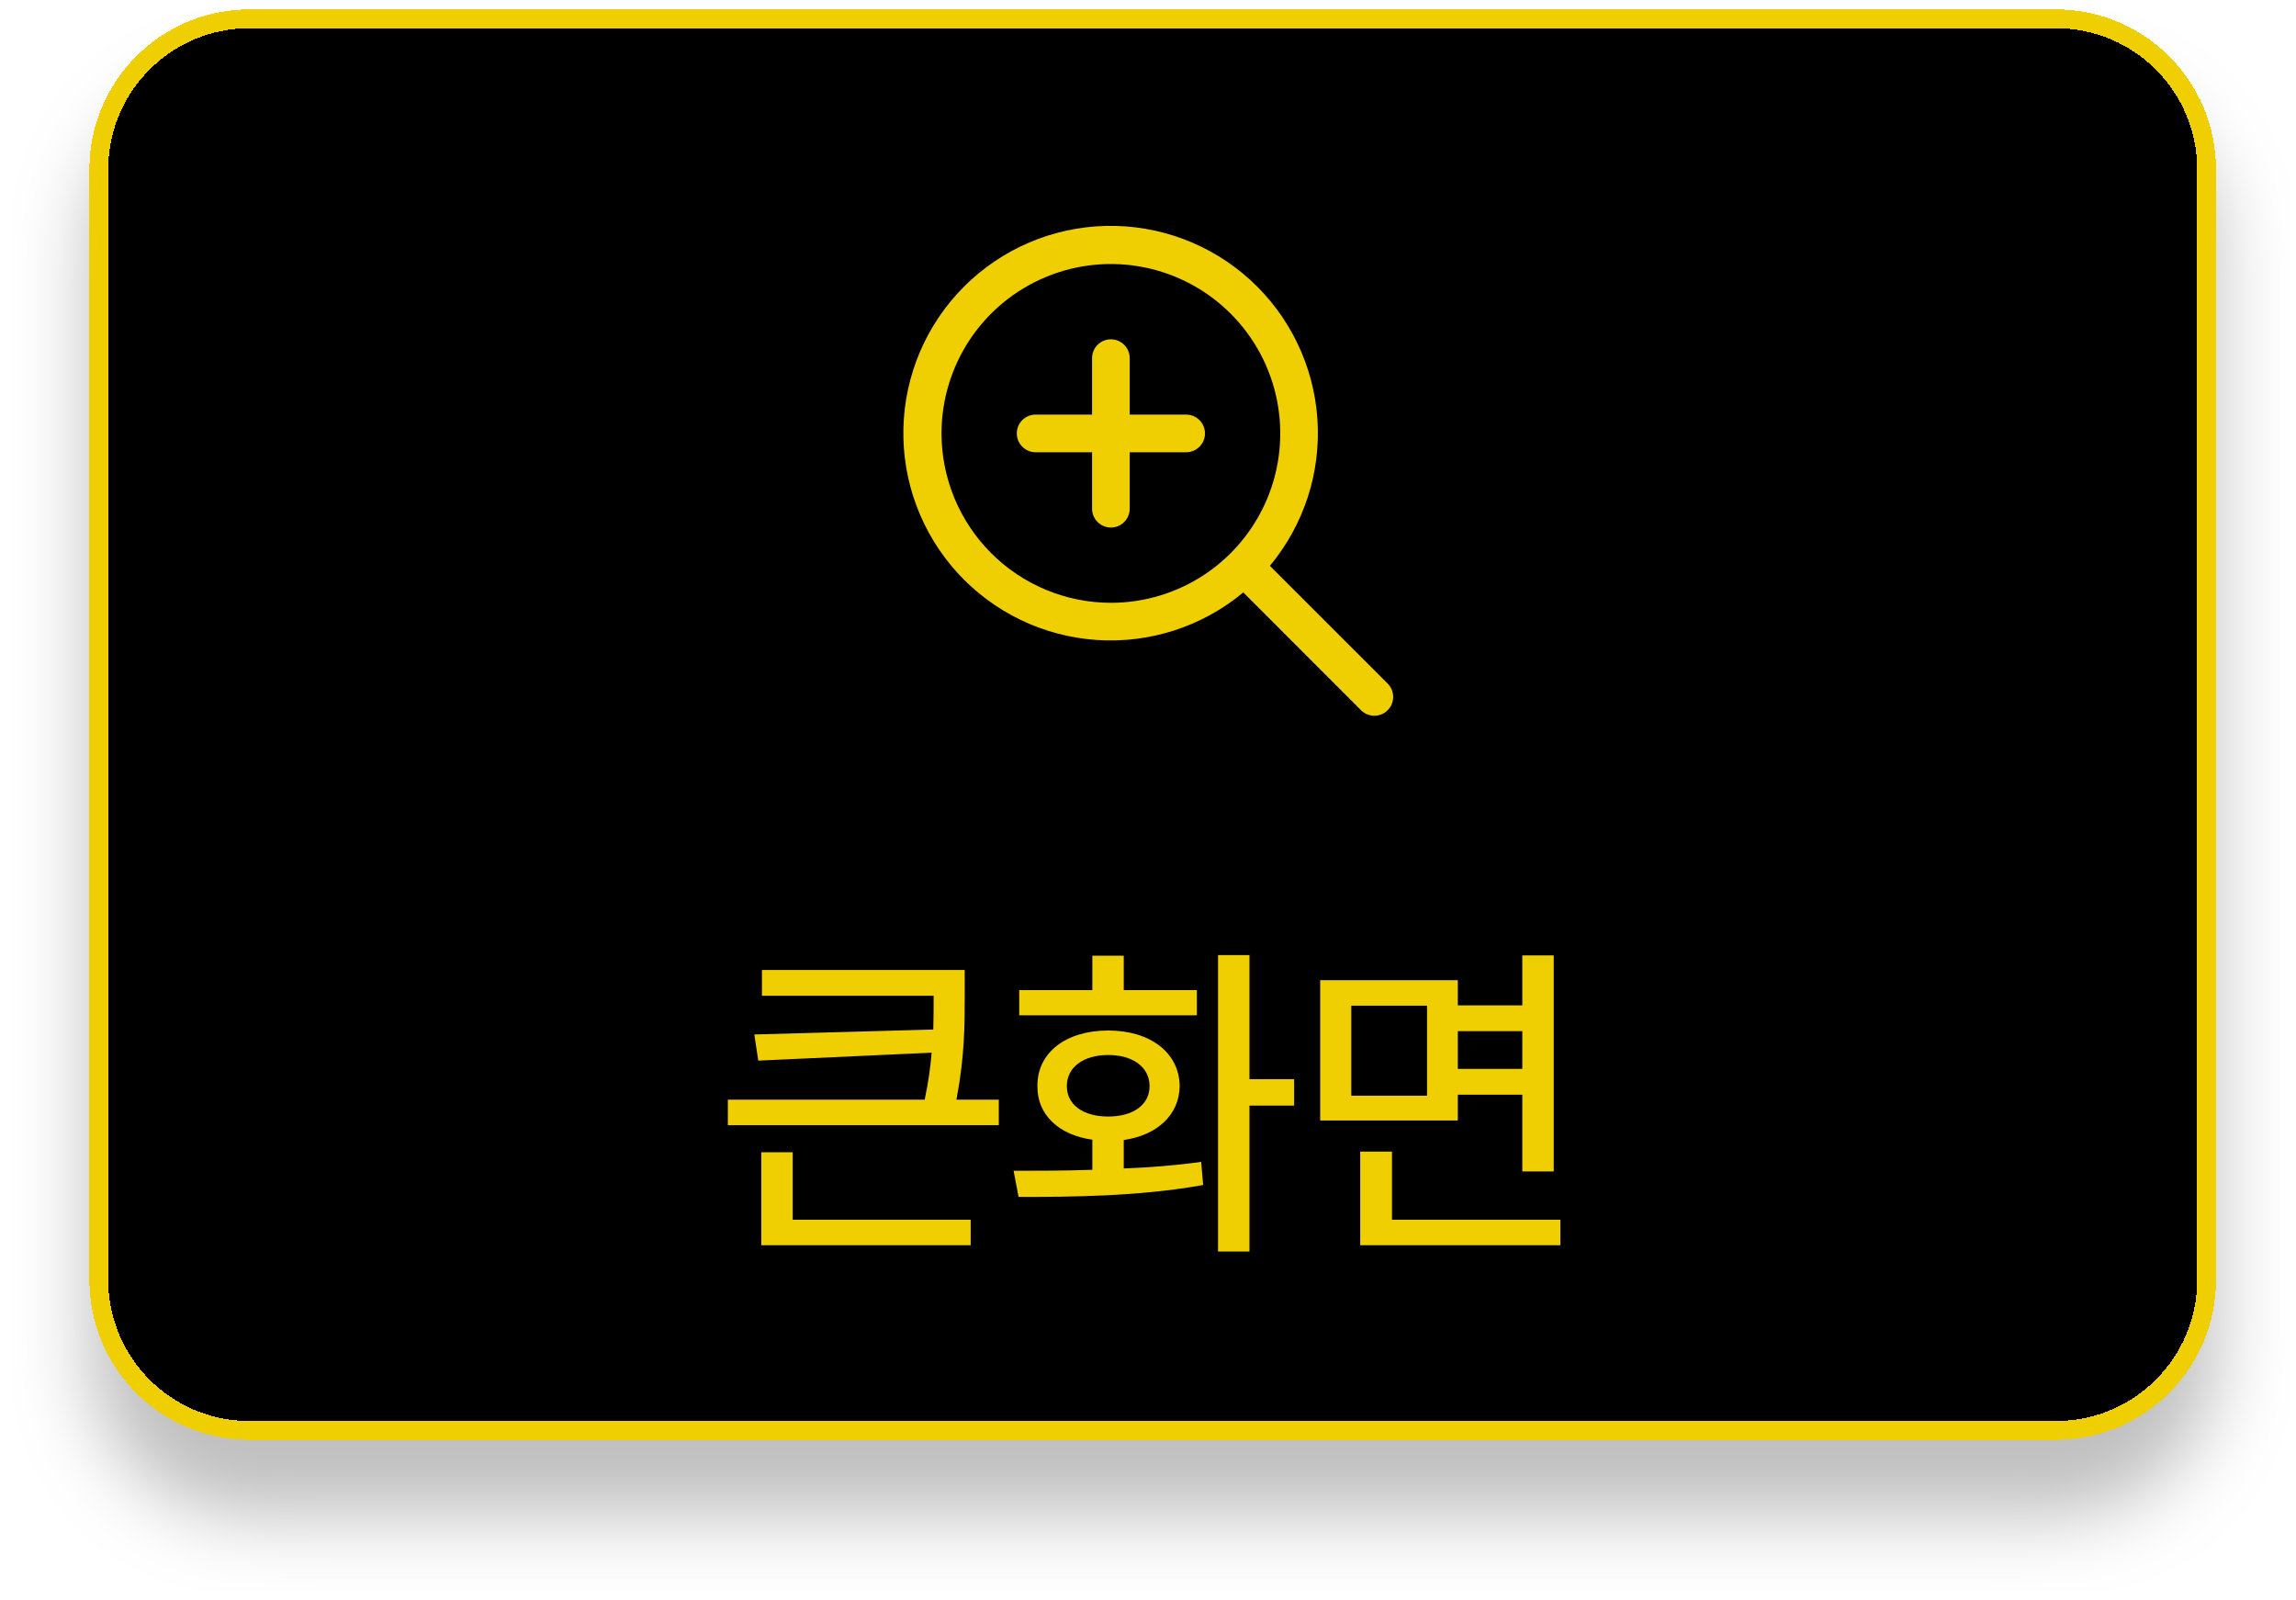
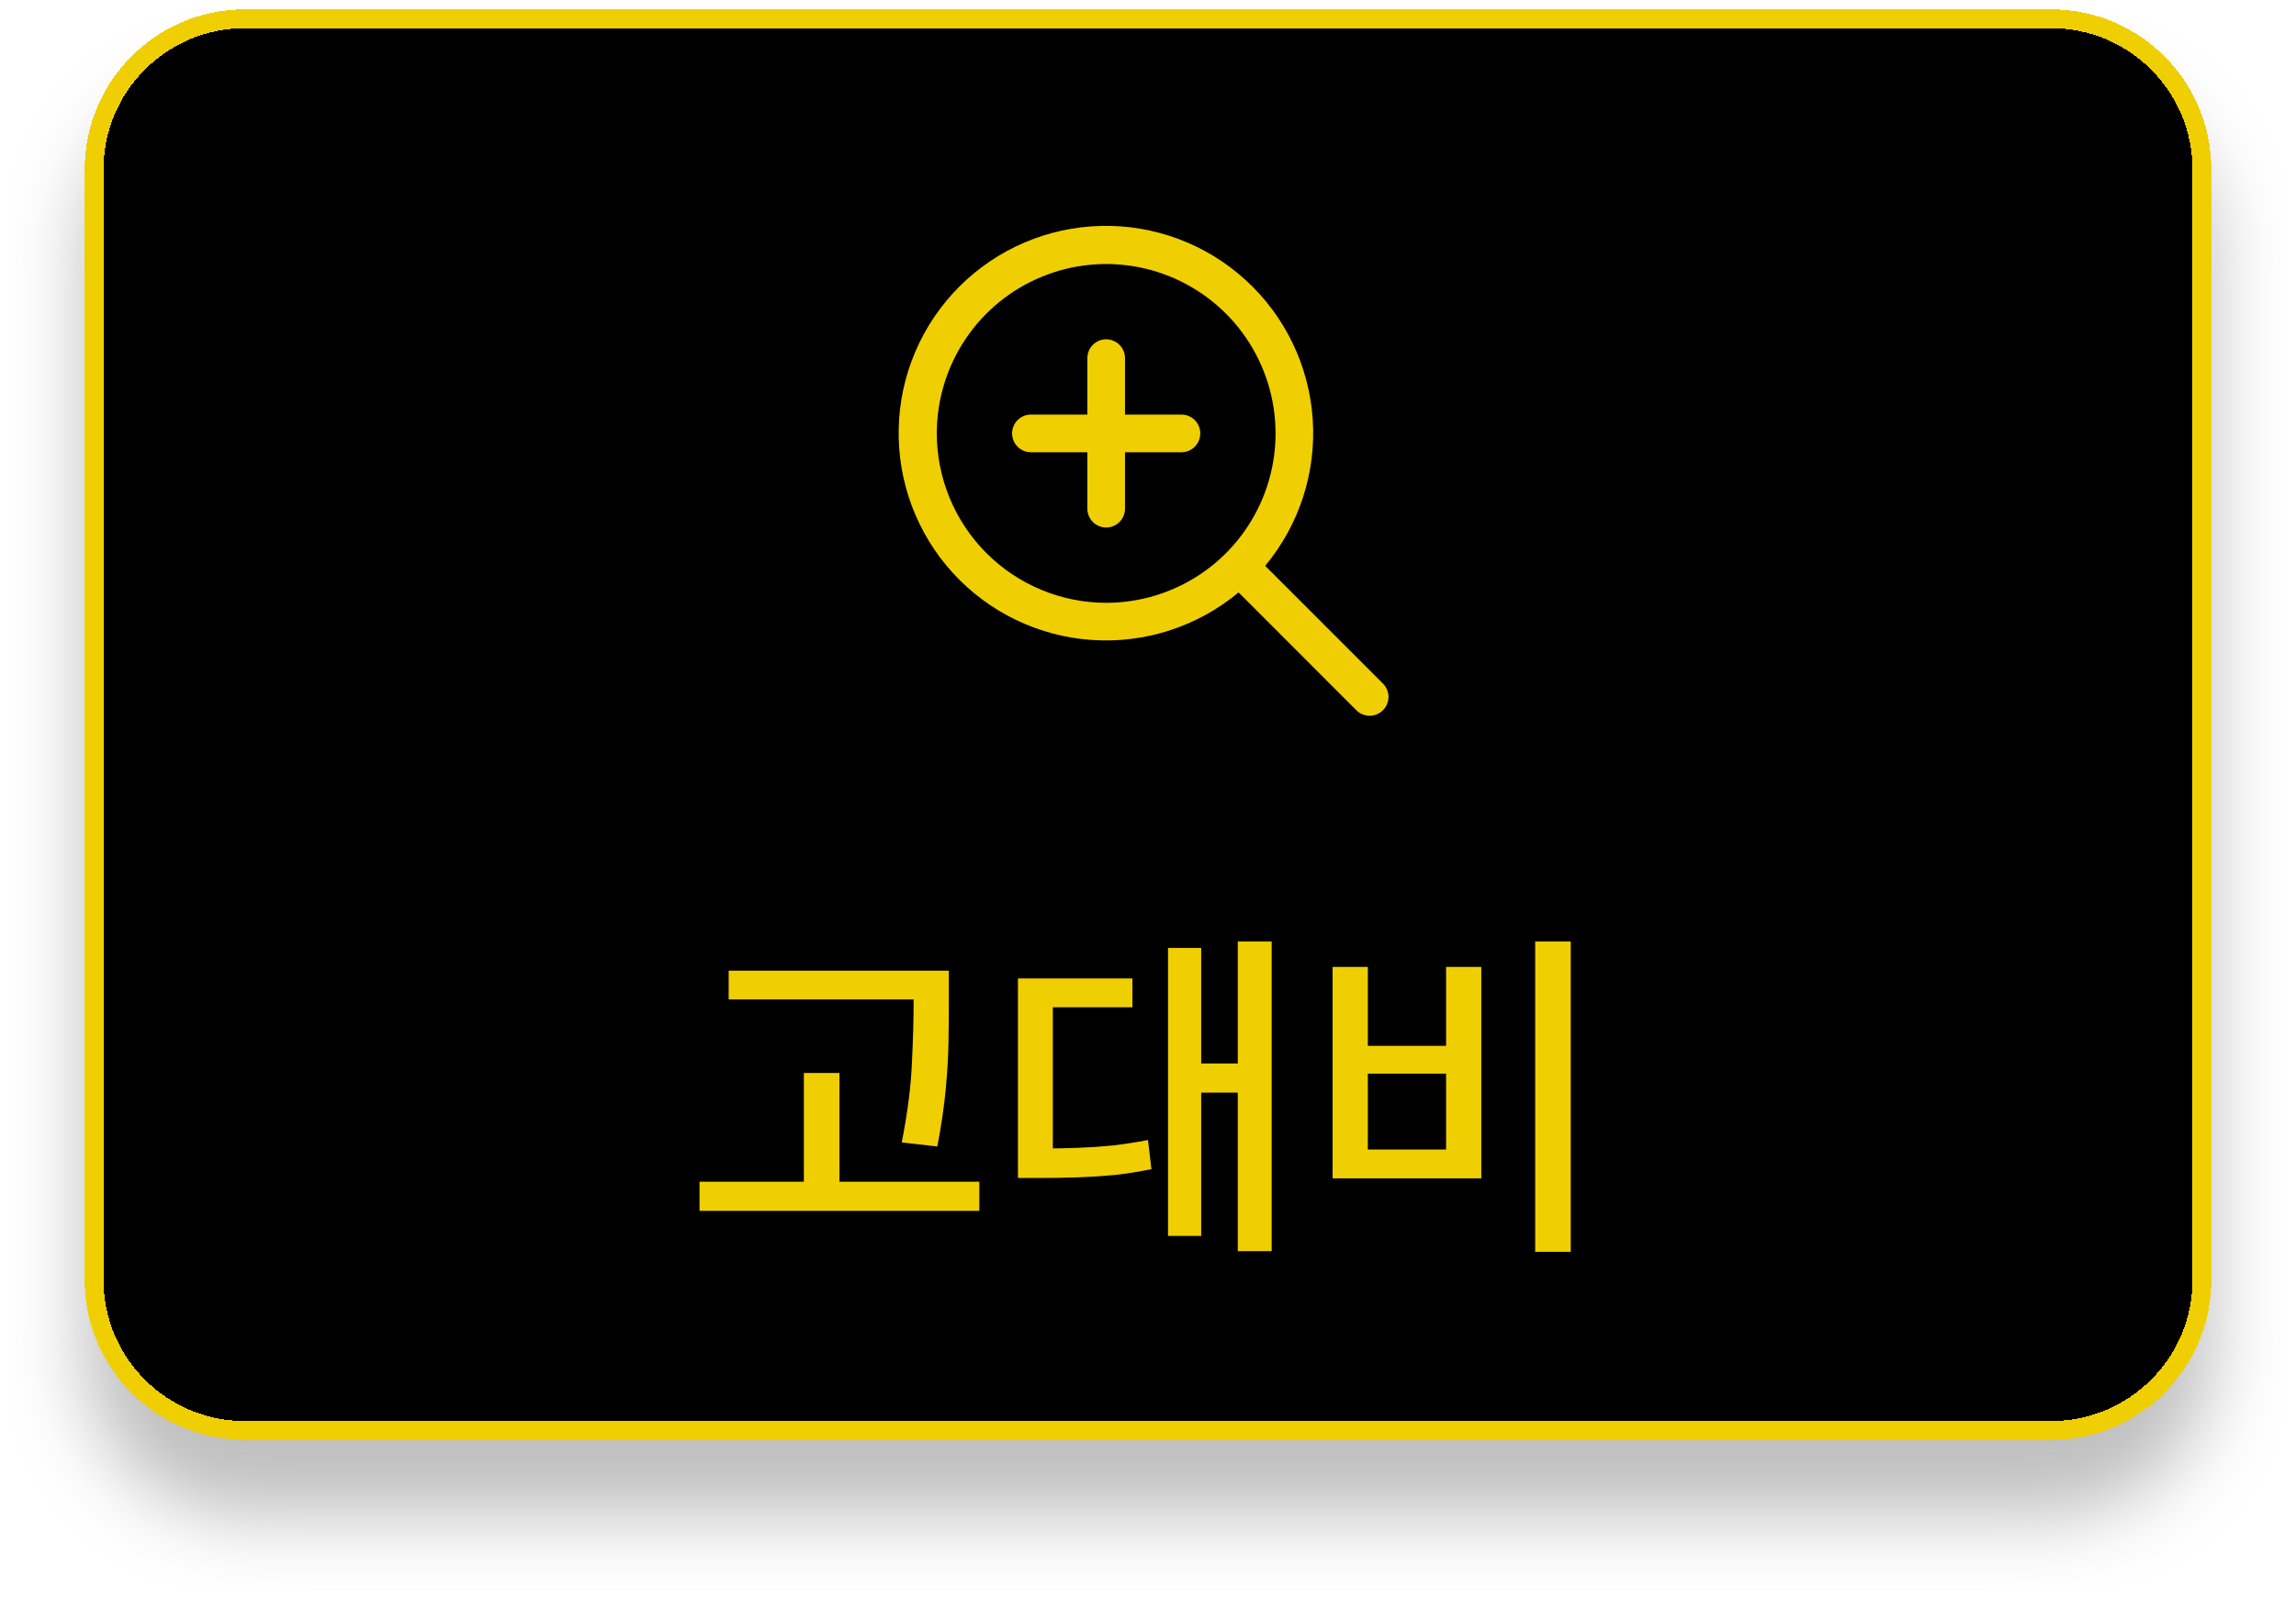
<svg xmlns="http://www.w3.org/2000/svg" width="122" height="85" viewBox="0 0 122 85" fill="none">
-   <g filter="url(#filter0_d_916_703)">
-     <rect x="5.25" y="1" width="112" height="75" rx="8" fill="black" shape-rendering="crispEdges" />
-     <rect x="5.25" y="1" width="112" height="75" rx="8" stroke="#EFCF02" shape-rendering="crispEdges" />
-     <path d="M64.028 23.028C64.028 23.293 63.922 23.547 63.735 23.735C63.547 23.922 63.293 24.028 63.028 24.028H60.028V27.028C60.028 27.293 59.922 27.547 59.735 27.735C59.547 27.922 59.293 28.028 59.028 28.028C58.762 28.028 58.508 27.922 58.321 27.735C58.133 27.547 58.028 27.293 58.028 27.028V24.028H55.028C54.762 24.028 54.508 23.922 54.321 23.735C54.133 23.547 54.028 23.293 54.028 23.028C54.028 22.762 54.133 22.508 54.321 22.32C54.508 22.133 54.762 22.028 55.028 22.028H58.028V19.028C58.028 18.762 58.133 18.508 58.321 18.32C58.508 18.133 58.762 18.028 59.028 18.028C59.293 18.028 59.547 18.133 59.735 18.32C59.922 18.508 60.028 18.762 60.028 19.028V22.028H63.028C63.293 22.028 63.547 22.133 63.735 22.32C63.922 22.508 64.028 22.762 64.028 23.028ZM73.735 37.735C73.642 37.828 73.532 37.902 73.411 37.952C73.289 38.002 73.159 38.028 73.028 38.028C72.896 38.028 72.766 38.002 72.645 37.952C72.523 37.902 72.413 37.828 72.32 37.735L66.063 31.476C63.885 33.29 61.091 34.195 58.264 34.002C55.436 33.809 52.791 32.533 50.88 30.44C48.969 28.347 47.938 25.597 48.003 22.764C48.067 19.93 49.222 17.23 51.226 15.226C53.23 13.222 55.93 12.067 58.764 12.003C61.597 11.938 64.347 12.969 66.44 14.88C68.533 16.791 69.809 19.436 70.002 22.264C70.195 25.091 69.29 27.885 67.476 30.063L73.735 36.32C73.828 36.413 73.902 36.523 73.952 36.645C74.002 36.766 74.028 36.896 74.028 37.028C74.028 37.159 74.002 37.289 73.952 37.411C73.902 37.532 73.828 37.642 73.735 37.735ZM59.028 32.028C60.808 32.028 62.548 31.5 64.028 30.511C65.508 29.522 66.661 28.116 67.343 26.472C68.024 24.827 68.202 23.018 67.855 21.272C67.507 19.526 66.65 17.922 65.392 16.664C64.133 15.405 62.529 14.548 60.783 14.201C59.038 13.853 57.228 14.031 55.584 14.713C53.939 15.394 52.533 16.547 51.544 18.027C50.556 19.508 50.028 21.248 50.028 23.028C50.03 25.414 50.979 27.701 52.667 29.389C54.354 31.076 56.642 32.025 59.028 32.028Z" fill="#EFCF02" />
-     <path d="M51.261 51.535V52.924C51.261 54.444 51.261 56.105 50.822 58.426H53.072V59.779H38.675V58.426H49.134C49.328 57.512 49.442 56.694 49.503 55.93L40.292 56.352L40.081 54.963L49.591 54.699C49.609 54.066 49.609 53.477 49.609 52.924V52.906H40.486V51.535H51.261ZM51.578 64.807V66.16H40.45V61.221H42.12V64.807H51.578ZM66.392 50.744V57.336H68.765V58.742H66.392V66.494H64.722V50.744H66.392ZM53.858 62.205C55.098 62.205 56.539 62.205 58.042 62.152V60.553C56.267 60.307 55.106 59.234 55.124 57.705C55.106 55.93 56.636 54.752 58.886 54.752C61.118 54.752 62.665 55.93 62.683 57.705C62.665 59.234 61.487 60.315 59.712 60.57V62.082C61.109 62.029 62.516 61.915 63.825 61.73L63.931 62.961C60.52 63.576 56.829 63.594 54.122 63.594L53.858 62.205ZM63.597 52.607V53.943H54.157V52.607H58.042V50.779H59.712V52.607H63.597ZM58.886 56.053C57.567 56.053 56.688 56.703 56.688 57.705C56.688 58.707 57.567 59.322 58.886 59.322C60.204 59.322 61.083 58.707 61.083 57.705C61.083 56.703 60.204 56.053 58.886 56.053ZM77.462 52.08V53.416H80.889V50.762H82.559V62.24H80.889V58.162H77.462V59.533H70.149V52.08H77.462ZM71.801 53.434V58.215H75.827V53.434H71.801ZM82.911 64.807V66.16H72.276V61.185H73.964V64.807H82.911ZM77.462 56.791H80.889V54.787H77.462V56.791Z" fill="#EFCF02" />
+   <g filter="url(#filter0_d_1275_725)">
+     <rect x="5" y="1" width="112" height="75" rx="8" fill="black" shape-rendering="crispEdges" />
+     <rect x="5" y="1" width="112" height="75" rx="8" stroke="#EFCF02" shape-rendering="crispEdges" />
+     <path d="M63.778 23.028C63.778 23.293 63.672 23.547 63.485 23.735C63.297 23.922 63.043 24.028 62.778 24.028H59.778V27.028C59.778 27.293 59.672 27.547 59.485 27.735C59.297 27.922 59.043 28.028 58.778 28.028C58.512 28.028 58.258 27.922 58.071 27.735C57.883 27.547 57.778 27.293 57.778 27.028V24.028H54.778C54.512 24.028 54.258 23.922 54.071 23.735C53.883 23.547 53.778 23.293 53.778 23.028C53.778 22.762 53.883 22.508 54.071 22.32C54.258 22.133 54.512 22.028 54.778 22.028H57.778V19.028C57.778 18.762 57.883 18.508 58.071 18.32C58.258 18.133 58.512 18.028 58.778 18.028C59.043 18.028 59.297 18.133 59.485 18.32C59.672 18.508 59.778 18.762 59.778 19.028V22.028H62.778C63.043 22.028 63.297 22.133 63.485 22.32C63.672 22.508 63.778 22.762 63.778 23.028ZM73.485 37.735C73.392 37.828 73.282 37.902 73.161 37.952C73.039 38.002 72.909 38.028 72.778 38.028C72.646 38.028 72.516 38.002 72.395 37.952C72.273 37.902 72.163 37.828 72.07 37.735L65.813 31.476C63.635 33.29 60.841 34.195 58.014 34.002C55.186 33.809 52.541 32.533 50.63 30.44C48.719 28.347 47.688 25.597 47.753 22.764C47.817 19.93 48.972 17.23 50.976 15.226C52.98 13.222 55.68 12.067 58.514 12.003C61.347 11.938 64.097 12.969 66.19 14.88C68.283 16.791 69.559 19.436 69.752 22.264C69.945 25.091 69.04 27.885 67.226 30.063L73.485 36.32C73.578 36.413 73.652 36.523 73.702 36.645C73.752 36.766 73.778 36.896 73.778 37.028C73.778 37.159 73.752 37.289 73.702 37.411C73.652 37.532 73.578 37.642 73.485 37.735ZM58.778 32.028C60.558 32.028 62.298 31.5 63.778 30.511C65.258 29.522 66.411 28.116 67.093 26.472C67.774 24.827 67.952 23.018 67.605 21.272C67.257 19.526 66.4 17.922 65.142 16.664C63.883 15.405 62.279 14.548 60.533 14.201C58.788 13.853 56.978 14.031 55.334 14.713C53.689 15.394 52.283 16.547 51.294 18.027C50.306 19.508 49.778 21.248 49.778 23.028C49.78 25.414 50.729 27.701 52.417 29.389C54.104 31.076 56.392 32.025 58.778 32.028Z" fill="#EFCF02" />
+     <path d="M38.718 51.572H49.23V53.102H38.718V51.572ZM37.17 62.786H52.038V64.334H37.17V62.786ZM42.714 57.008H44.604V63.542H42.714V57.008ZM48.546 51.572H50.418V53.174C50.418 53.858 50.412 54.578 50.4 55.334C50.388 56.09 50.34 56.924 50.256 57.836C50.172 58.748 50.022 59.774 49.806 60.914L47.916 60.698C48.228 59.09 48.408 57.68 48.456 56.468C48.516 55.256 48.546 54.158 48.546 53.174V51.572ZM65.771 50.024H67.571V66.476H65.771V50.024ZM63.251 56.504H66.239V58.052H63.251V56.504ZM62.063 50.366H63.827V65.666H62.063V50.366ZM54.089 61.022H55.187C55.943 61.022 56.639 61.01 57.275 60.986C57.911 60.962 58.529 60.92 59.129 60.86C59.741 60.788 60.365 60.692 61.001 60.572L61.181 62.12C60.521 62.252 59.879 62.354 59.255 62.426C58.631 62.486 57.989 62.528 57.329 62.552C56.681 62.576 55.967 62.588 55.187 62.588H54.089V61.022ZM54.089 51.986H60.173V53.516H55.943V61.742H54.089V51.986ZM81.573 50.024H83.463V66.512H81.573V50.024ZM70.809 51.374H72.681V55.568H76.839V51.374H78.711V62.606H70.809V51.374ZM72.681 57.044V61.076H76.839V57.044H72.681Z" fill="#EFCF02" />
  </g>
  <defs>
-     <filter id="filter0_d_916_703" x="0.75" y="0.5" width="121" height="84" filterUnits="userSpaceOnUse" color-interpolation-filters="sRGB">
+     <filter id="filter0_d_1275_725" x="0.5" y="0.5" width="121" height="84" filterUnits="userSpaceOnUse" color-interpolation-filters="sRGB">
      <feFlood flood-opacity="0" result="BackgroundImageFix" />
      <feColorMatrix in="SourceAlpha" type="matrix" values="0 0 0 0 0 0 0 0 0 0 0 0 0 0 0 0 0 0 127 0" result="hardAlpha" />
      <feOffset dy="4" />
      <feGaussianBlur stdDeviation="2" />
      <feComposite in2="hardAlpha" operator="out" />
      <feColorMatrix type="matrix" values="0 0 0 0 0 0 0 0 0 0 0 0 0 0 0 0 0 0 0.25 0" />
-       <feBlend mode="normal" in2="BackgroundImageFix" result="effect1_dropShadow_916_703" />
-       <feBlend mode="normal" in="SourceGraphic" in2="effect1_dropShadow_916_703" result="shape" />
+       <feBlend mode="normal" in2="BackgroundImageFix" result="effect1_dropShadow_1275_725" />
+       <feBlend mode="normal" in="SourceGraphic" in2="effect1_dropShadow_1275_725" result="shape" />
    </filter>
  </defs>
</svg>
